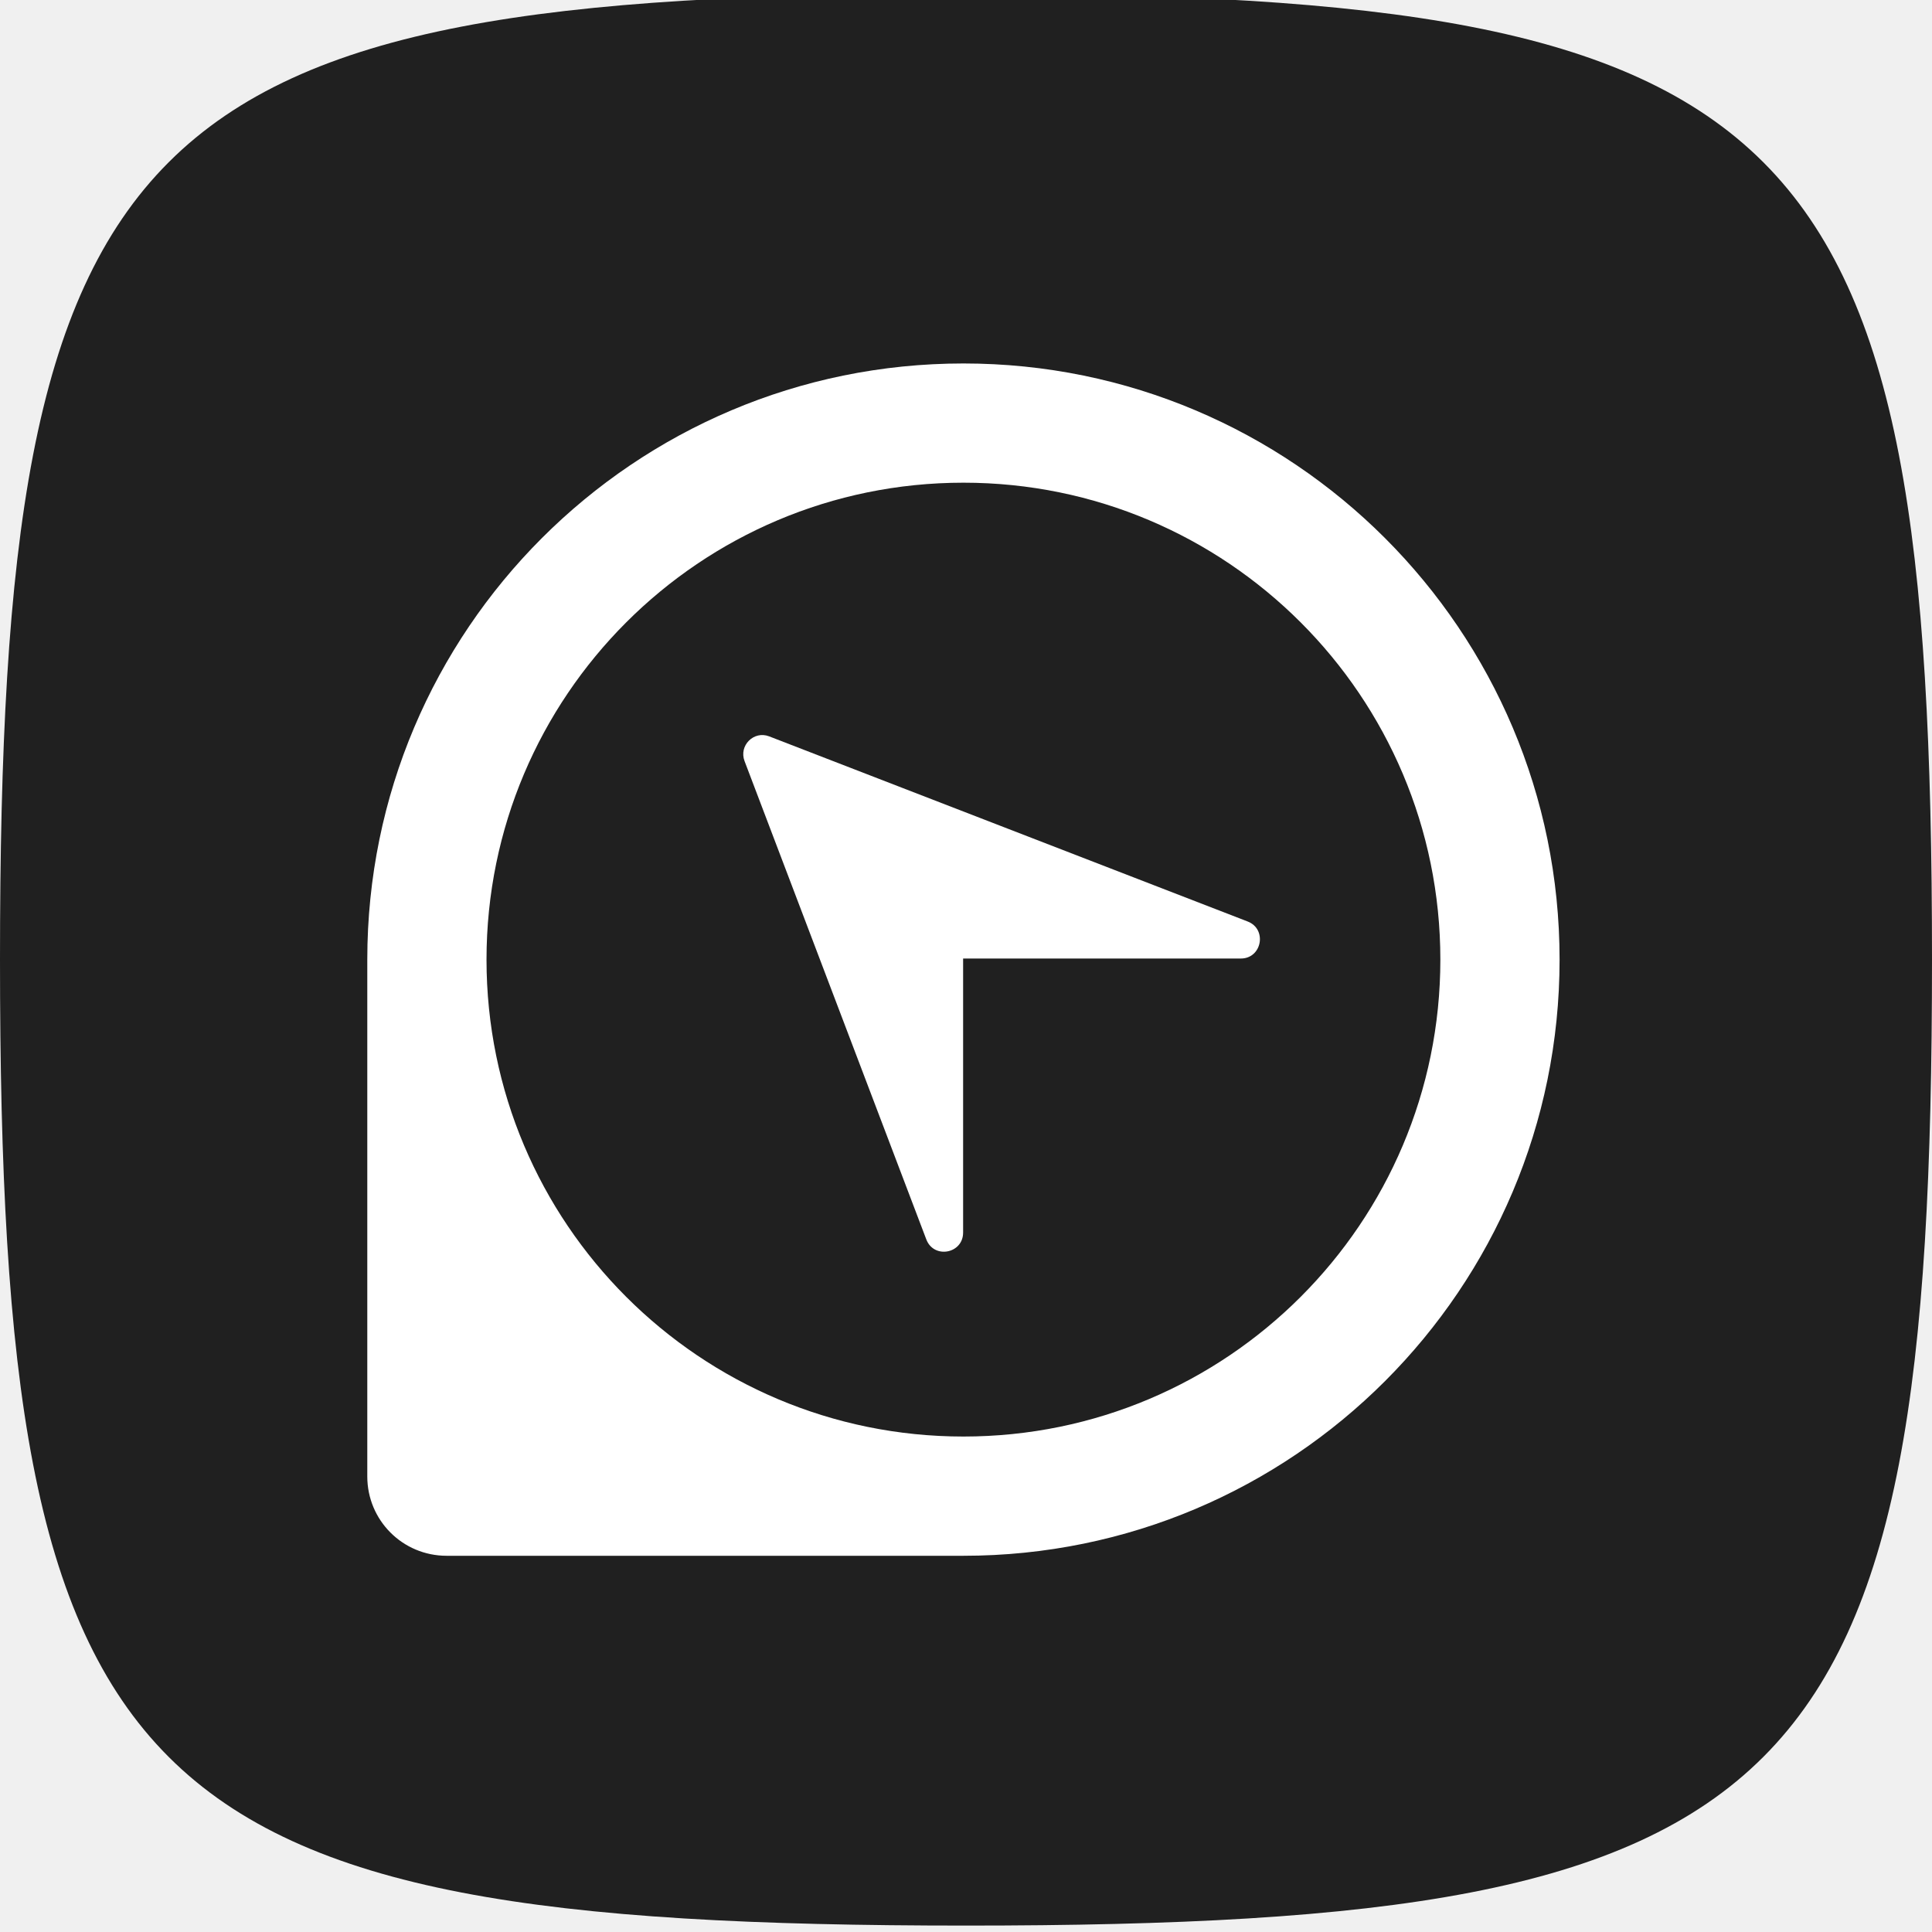
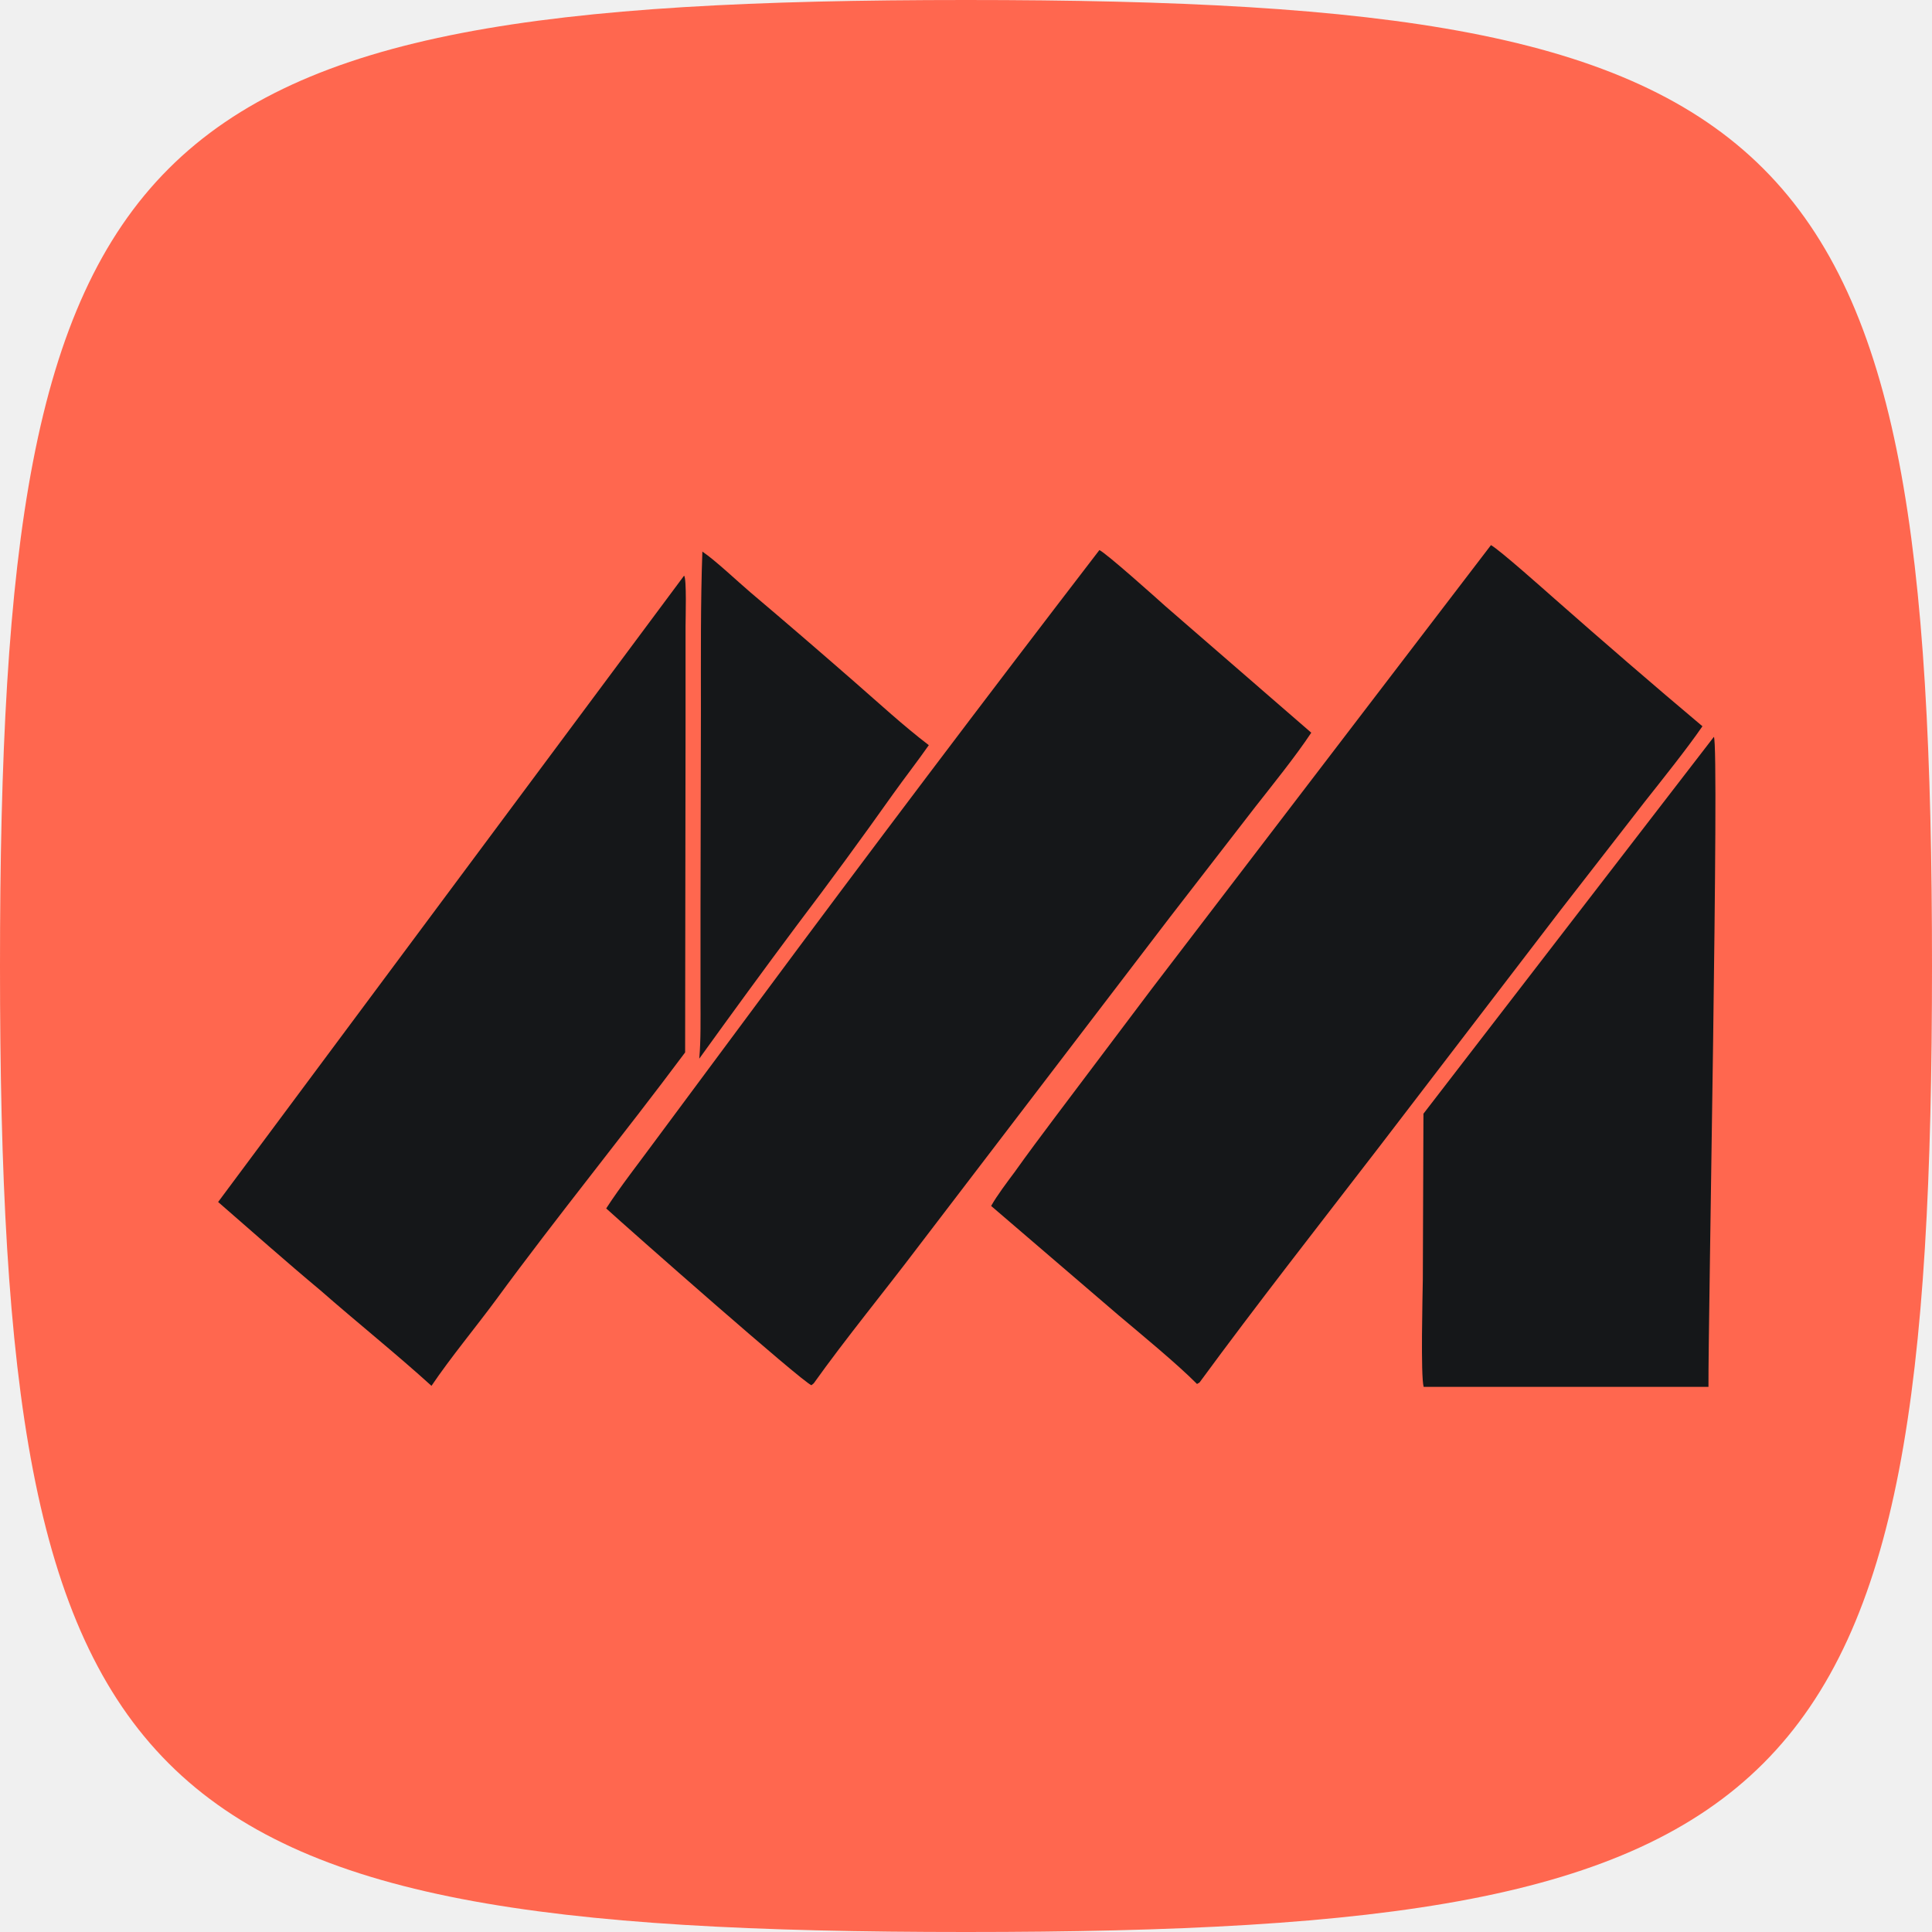
<svg xmlns="http://www.w3.org/2000/svg" width="93" height="93" viewBox="0 0 93 93" fill="none">
-   <g clip-path="url(#clip0_603_759)">
-     <g clip-path="url(#clip1_603_759)">
-       <path d="M93 46.191C93 86.539 86.848 92.691 46.5 92.691C6.152 92.691 0 86.539 0 46.191C0 5.844 6.152 -0.309 46.5 -0.309C86.848 -0.309 93 5.844 93 46.191Z" fill="#202020" />
-       <path fill-rule="evenodd" clip-rule="evenodd" d="M46.377 17.496C62.225 17.496 75.073 30.344 75.073 46.193C75.073 62.042 62.225 74.89 46.377 74.89H21.498C19.384 74.89 17.68 73.185 17.68 71.072C17.68 64.672 17.68 51.917 17.68 46.193C17.68 30.344 30.528 17.496 46.377 17.496ZM46.377 23.235C33.698 23.235 23.419 33.514 23.419 46.193C23.419 58.872 33.698 69.15 46.377 69.15C59.056 69.15 69.334 58.872 69.334 46.193C69.334 33.514 59.056 23.235 46.377 23.235Z" fill="white" />
-       <path d="M44.589 59.66L35.84 36.636C35.557 35.891 36.285 35.16 37.025 35.446L60.059 44.358C61.008 44.725 60.746 46.14 59.731 46.14H46.361V59.331C46.361 60.353 44.952 60.615 44.589 59.66Z" fill="white" />
-     </g>
+   <path d="M93 46.5C93 86.85 86.85 93 46.5 93C6.15 93 0 86.85 0 46.5C0 6.15 6.15 0 46.5 0C86.85 0 93 6.15 93 46.5Z" fill="#FF674F" />
+   <g fill="#151719">
+     <path d="M71.77 26.24C72.2 26.48 74.35 28.4 74.84 28.83C77.19 30.9 79.56 32.95 81.95 34.96C81.17 36.09 80.02 37.52 79.16 38.61L75.12 43.81L66.38 55.22C63.51 58.95 60.52 62.76 57.74 66.55C57.72 66.56 57.64 66.61 57.62 66.62C56.65 65.64 54.93 64.23 53.83 63.3L47.71 58.05C47.99 57.55 48.49 56.89 48.84 56.42C49.48 55.52 50.14 54.64 50.8 53.76L55.44 47.6L71.77 26.24Z" />
+     <path d="M52.92 26.48C53.22 26.6 55.71 28.83 56.11 29.19L63.12 35.27C62.35 36.43 61.28 37.75 60.41 38.86L56.31 44.16L44.17 60.05C42.56 62.18 40.71 64.43 39.17 66.59L39.06 66.68C38.61 66.52 30.23 59.13 29.18 58.17C29.85 57.13 30.8 55.92 31.54 54.91L36.41 48.35C41.85 41.01 47.36 33.72 52.92 26.48Z" />
+     <path d="M32.93 27.71C33.06 27.84 33 29.79 33 30.14L33 34.8L32.98 50.66C30.02 54.63 26.82 58.55 23.89 62.55C22.88 63.92 21.71 65.32 20.77 66.71C19.12 65.21 17.13 63.61 15.42 62.11C13.79 60.75 12.11 59.26 10.5 57.86L32.93 27.71Z" />
+     <path d="M82.5 35.47C82.77 35.82 82.22 63.82 82.24 66.76L68.53 66.76C68.38 66.23 68.48 62.32 68.49 61.58L68.52 53.61L82.5 35.47Z" />
+     <path d="M33.81 26.55C34.49 27.02 35.46 27.95 36.13 28.52C37.81 29.94 39.48 31.38 41.14 32.83C42.31 33.85 43.48 34.93 44.71 35.87C44.15 36.67 43.54 37.45 42.97 38.25C41.46 40.38 39.93 42.47 38.36 44.54C36.77 46.67 35.21 48.81 33.66 50.96C33.74 50.09 33.72 49 33.72 48.11L33.72 43.74L33.74 34.21C33.74 31.77 33.72 28.98 33.81 26.55Z" />
  </g>
-   <defs>
-     <clipPath id="clip0_603_759">
-       <rect width="93" height="93" fill="white" />
-     </clipPath>
-     <clipPath id="clip1_603_759">
-       <rect width="93" height="93" fill="white" transform="translate(0 -0.308594)" />
-     </clipPath>
-   </defs>
</svg>
